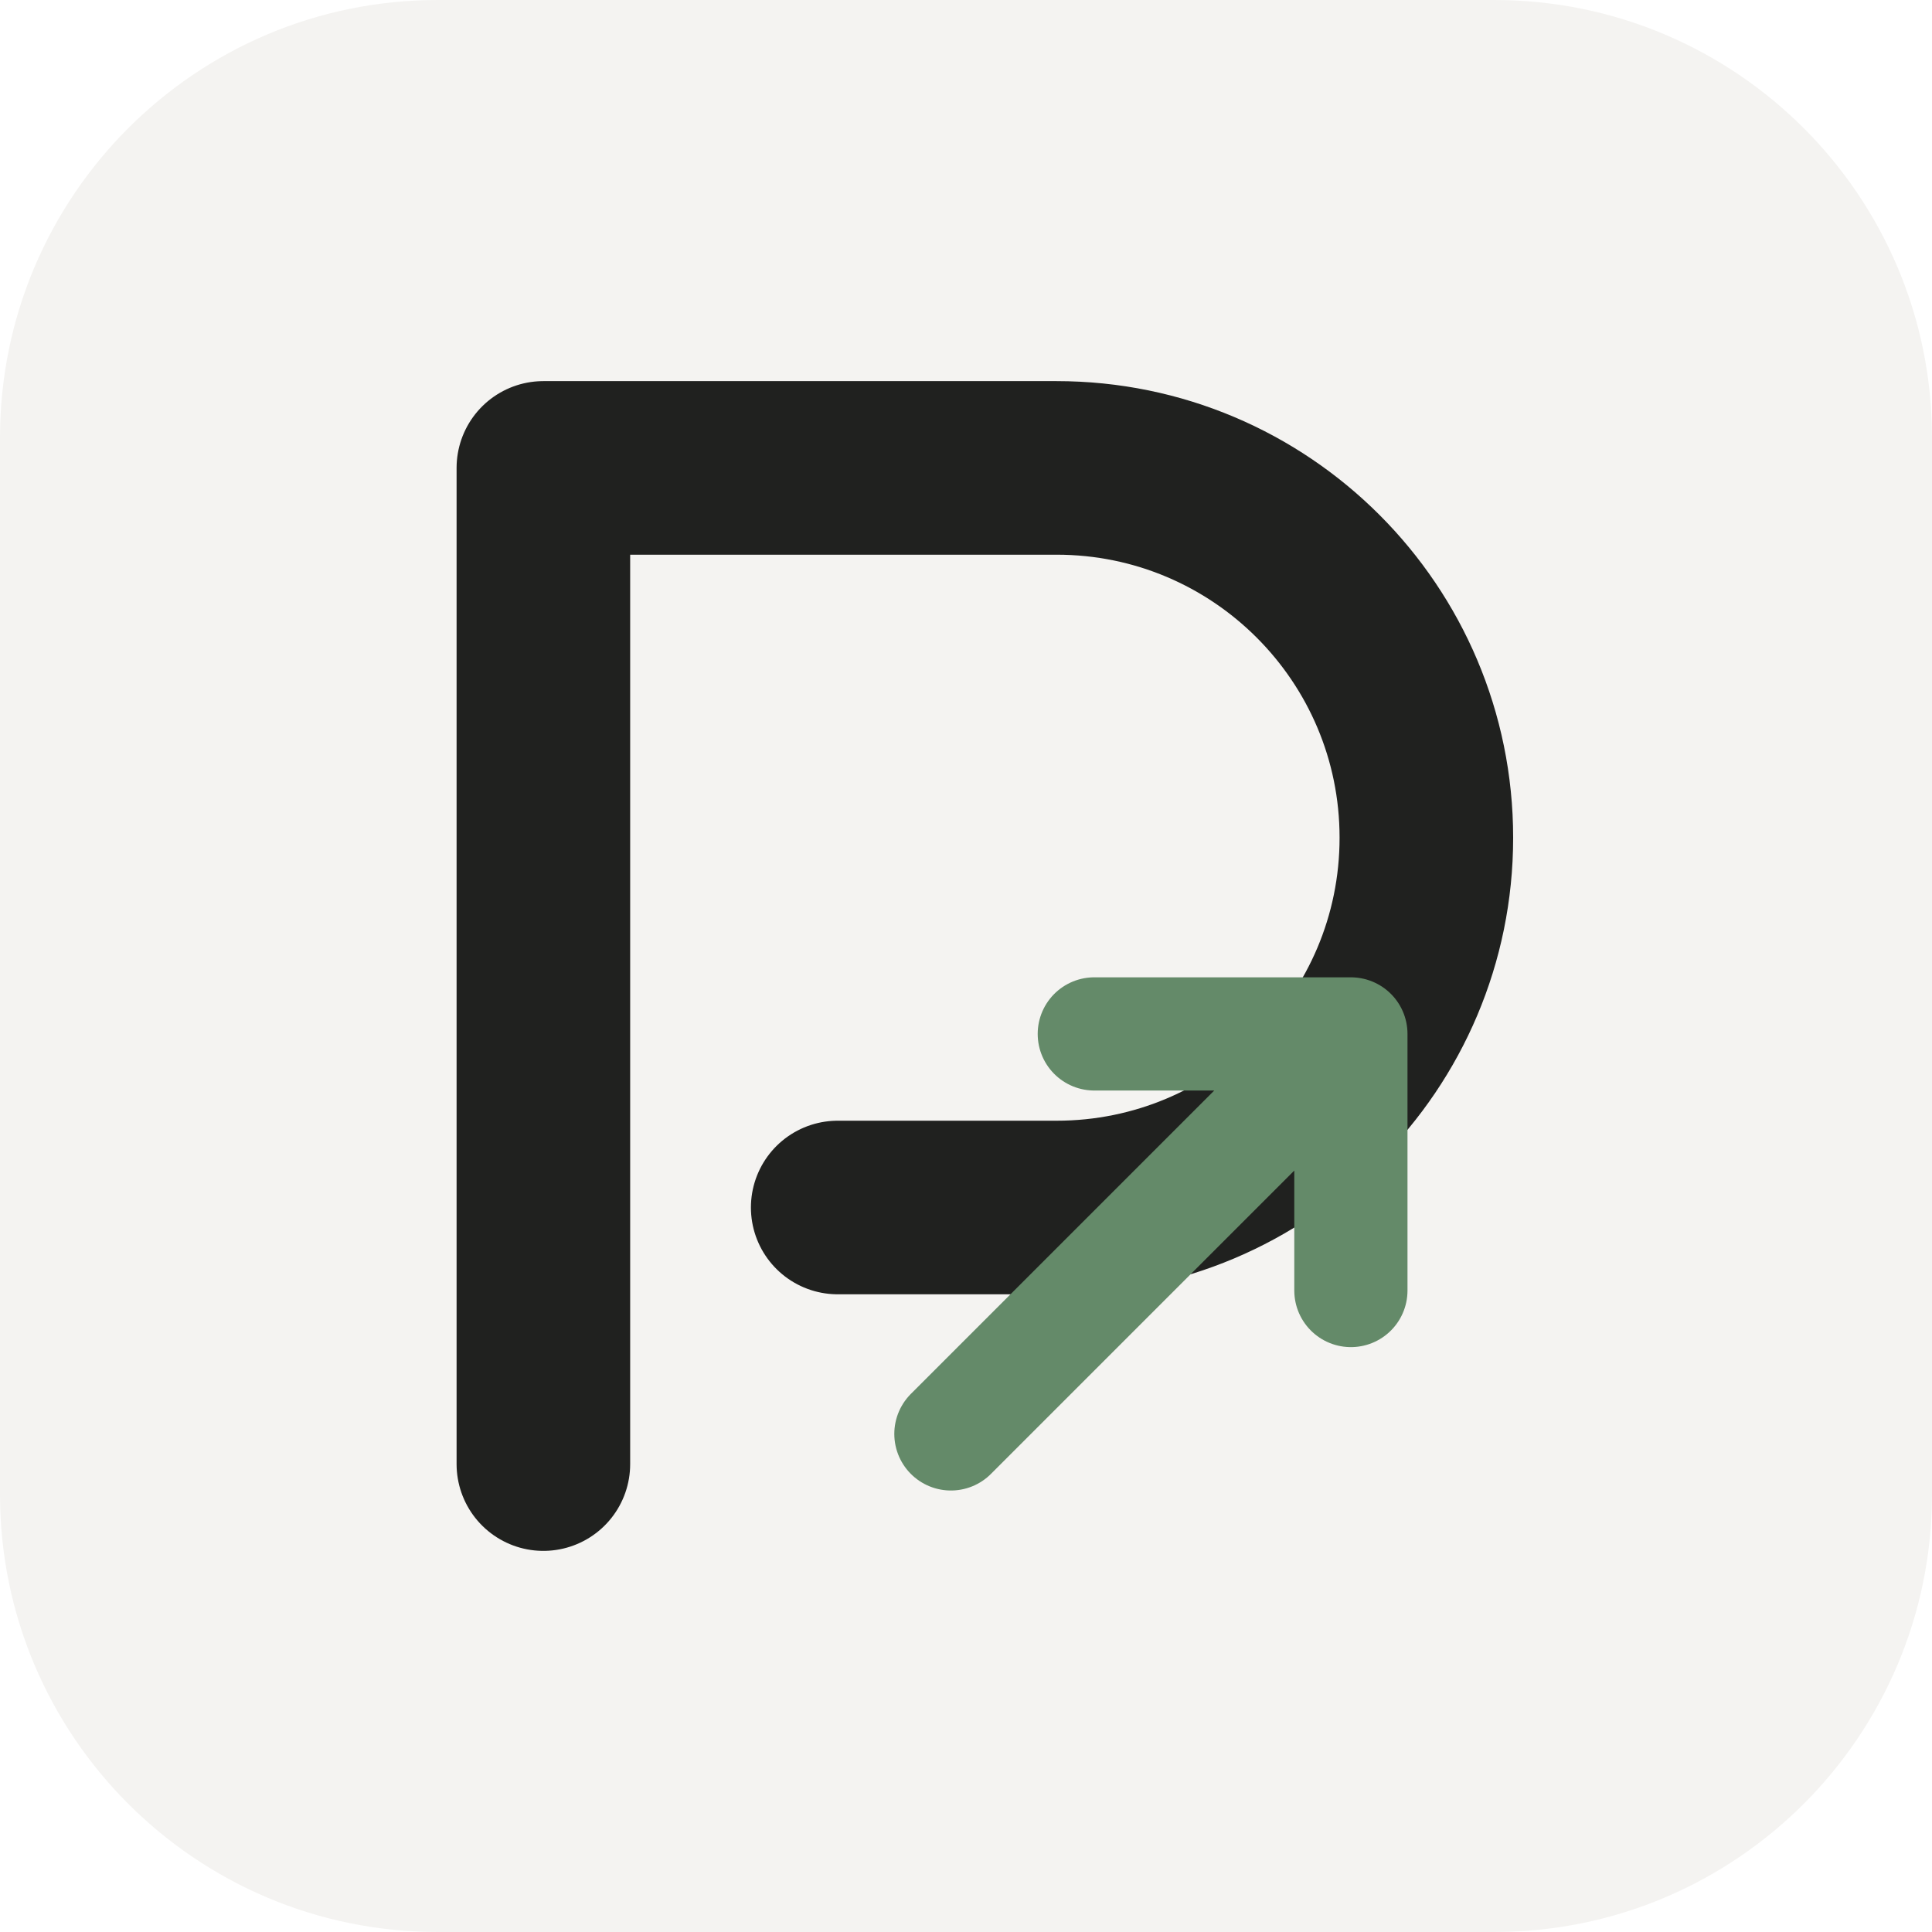
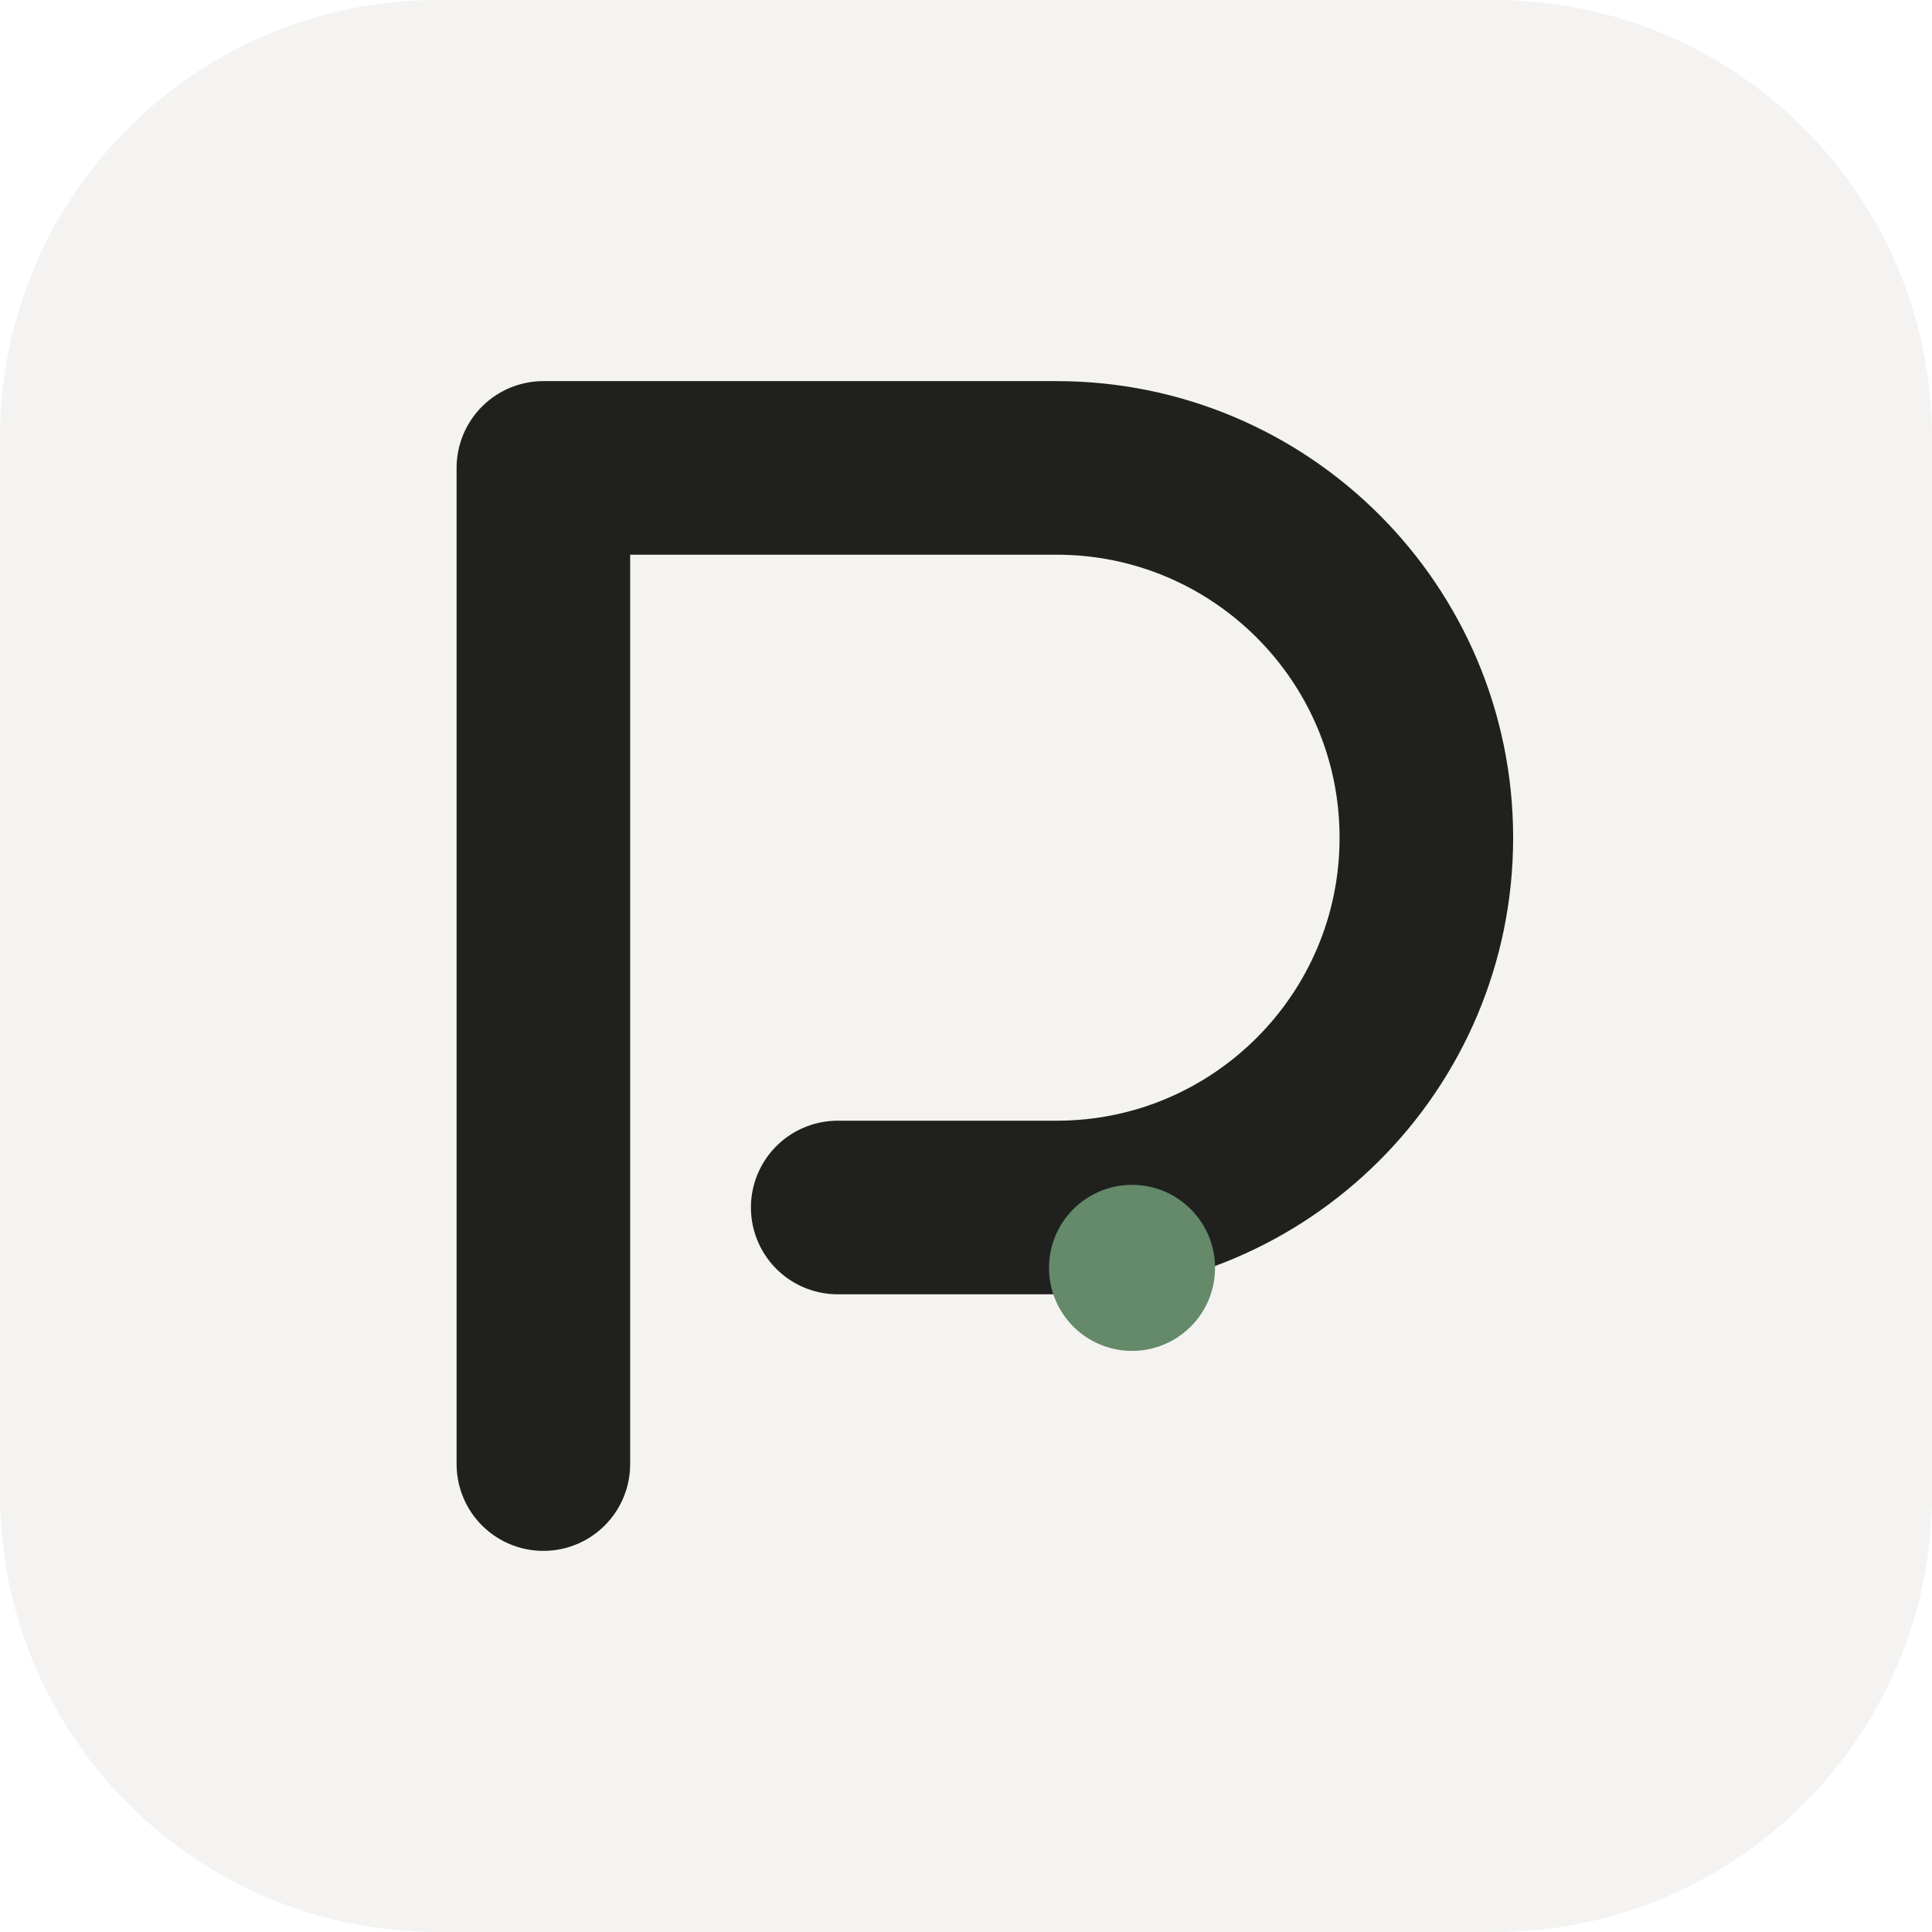
<svg xmlns="http://www.w3.org/2000/svg" viewBox="0 0 256 256" role="img" aria-labelledby="title">
  <rect width="256" height="256" rx="58" fill="#F4F3F1" />
  <path d="M72 194V62h68a49 49 0 1 1 0 98h-29" fill="none" stroke="#20211F" stroke-width="23" stroke-linecap="round" stroke-linejoin="round" />
-   <path d="m126 190 53-53m0 0v34m0-34h-34" fill="none" stroke="#648A69" stroke-width="15" stroke-linecap="round" stroke-linejoin="round" />
+   <circle cx="150" cy="168" r="11" fill="#648A69" />
</svg>
